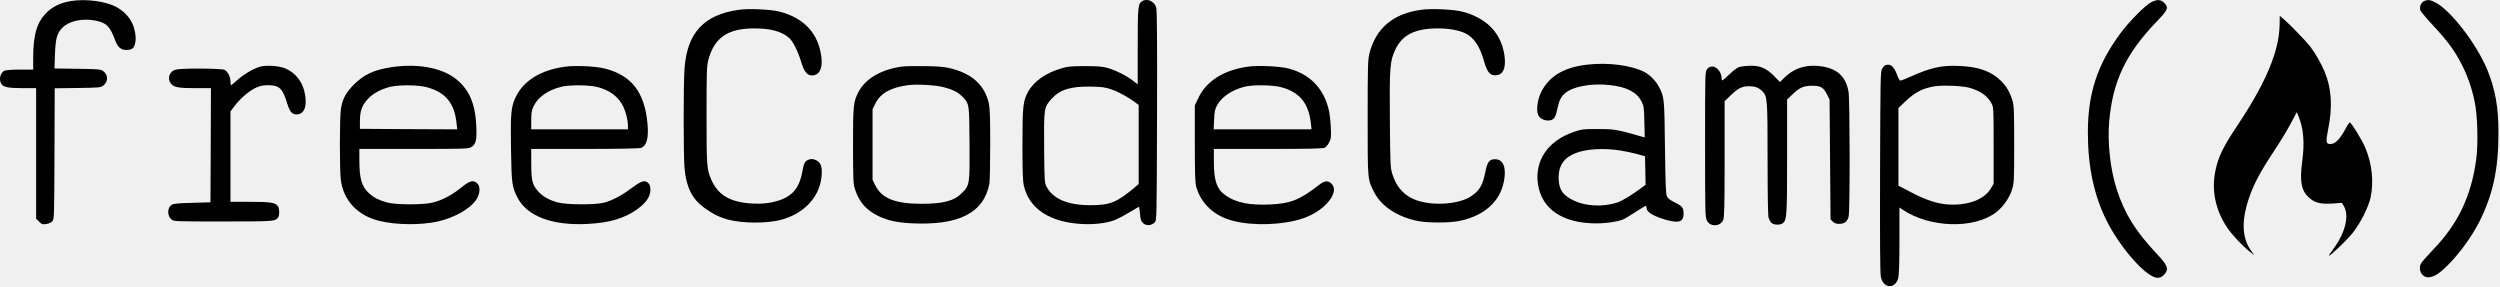
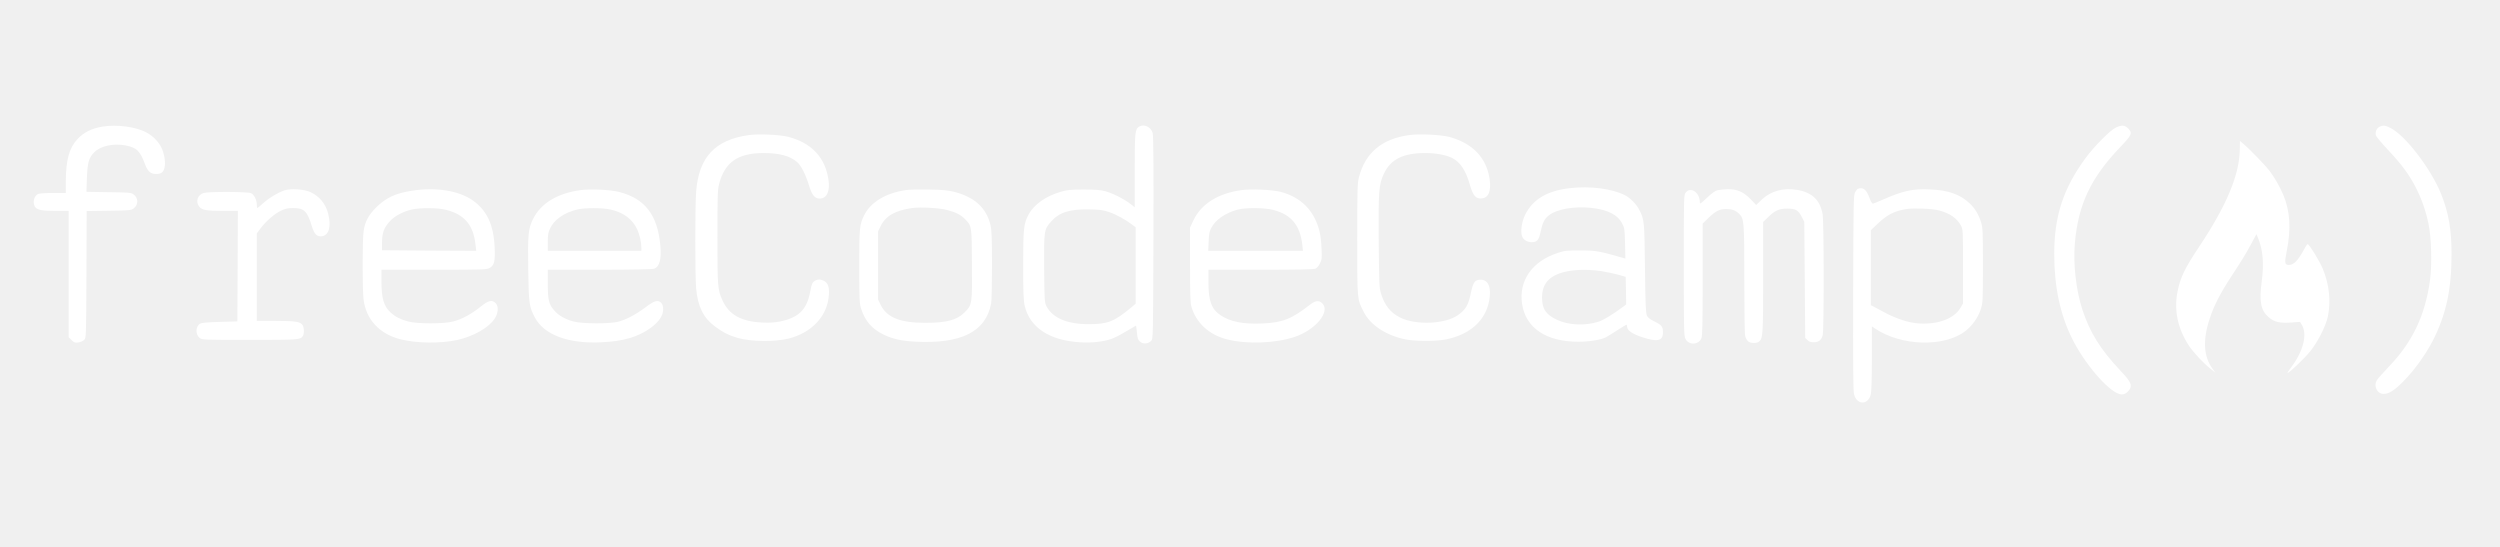
- <svg xmlns="http://www.w3.org/2000/svg" width="183px" height="21px" viewBox="0 0 183 21" version="1.1">
-   <g id="surface1">
-     <path style=" stroke:none;fill-rule:nonzero;fill:rgb(0%,0%,0%);fill-opacity:1;" d="M 5.184 0.078 C 4.391 0.207 3.766 0.523 3.297 1.039 C 2.68 1.707 2.438 2.602 2.43 4.176 L 2.43 5.094 L 1.465 5.094 C 0.914 5.094 0.438 5.129 0.336 5.172 C 0.035 5.309 -0.094 5.789 0.078 6.109 C 0.223 6.375 0.57 6.453 1.645 6.453 L 2.645 6.453 L 2.645 16.008 L 2.859 16.223 C 3.051 16.418 3.117 16.438 3.375 16.402 C 3.531 16.383 3.73 16.297 3.816 16.211 C 3.969 16.066 3.969 16.031 3.988 11.262 L 4.004 6.461 L 5.676 6.441 C 7.25 6.418 7.363 6.41 7.555 6.27 C 7.941 5.98 7.926 5.449 7.527 5.184 C 7.355 5.07 7.129 5.055 5.66 5.035 L 3.988 5.012 L 4.023 3.996 C 4.066 2.797 4.168 2.43 4.582 2.016 C 5.062 1.535 6.039 1.328 6.949 1.5 C 7.805 1.672 8.043 1.902 8.441 2.977 C 8.621 3.457 8.855 3.656 9.234 3.656 C 9.609 3.656 9.766 3.566 9.859 3.293 C 9.973 2.949 9.949 2.512 9.793 1.988 C 9.609 1.391 9.129 0.84 8.508 0.508 C 7.719 0.086 6.254 -0.102 5.184 0.078 Z M 5.184 0.078 " />
-     <path style=" stroke:none;fill-rule:nonzero;fill:rgb(0%,0%,0%);fill-opacity:1;" d="M 83.617 0.078 C 83.301 0.266 83.281 0.488 83.281 3.406 L 83.281 6.176 L 82.906 5.887 C 82.406 5.508 81.637 5.129 81.062 4.969 C 80.707 4.871 80.328 4.84 79.418 4.84 C 78.402 4.84 78.16 4.863 77.684 5.008 C 76.559 5.328 75.668 5.961 75.25 6.727 C 74.887 7.41 74.844 7.766 74.844 10.578 C 74.844 12.629 74.867 13.254 74.953 13.621 C 75.344 15.277 76.844 16.266 79.168 16.395 C 80.047 16.445 80.898 16.352 81.52 16.137 C 81.727 16.066 82.227 15.816 82.621 15.57 C 83.023 15.328 83.359 15.133 83.371 15.133 C 83.387 15.133 83.422 15.371 83.449 15.648 C 83.488 16.094 83.523 16.203 83.688 16.344 C 83.914 16.547 84.293 16.516 84.523 16.281 C 84.672 16.137 84.672 16.094 84.695 8.477 C 84.711 3.191 84.695 0.746 84.637 0.559 C 84.508 0.102 83.992 -0.145 83.617 0.078 Z M 81.363 6.547 C 81.887 6.727 82.621 7.129 83.121 7.516 L 83.352 7.688 L 83.352 13.469 L 83.016 13.758 C 81.723 14.832 81.242 15.02 79.812 15.02 C 78.16 15.02 77.082 14.559 76.609 13.672 C 76.461 13.383 76.453 13.289 76.43 10.844 C 76.41 7.941 76.418 7.852 76.961 7.25 C 77.582 6.555 78.375 6.312 79.848 6.34 C 80.672 6.355 80.891 6.383 81.363 6.547 Z M 81.363 6.547 " />
-     <path style=" stroke:none;fill-rule:nonzero;fill:rgb(0%,0%,0%);fill-opacity:1;" d="M 157.48 0.156 C 157.059 0.359 155.855 1.57 155.215 2.438 C 153.52 4.742 152.832 6.828 152.832 9.711 C 152.832 12.191 153.285 14.316 154.191 16.129 C 155.105 17.965 156.836 20.004 157.73 20.297 C 158.023 20.398 158.281 20.297 158.504 19.996 C 158.754 19.652 158.637 19.387 157.867 18.57 C 156.316 16.918 155.535 15.664 154.949 13.879 C 154.477 12.414 154.258 10.477 154.391 8.906 C 154.648 5.953 155.602 3.945 157.836 1.613 C 158.711 0.703 158.766 0.566 158.418 0.207 C 158.16 -0.043 157.922 -0.059 157.48 0.156 Z M 157.48 0.156 " />
-     <path style=" stroke:none;fill-rule:nonzero;fill:rgb(0%,0%,0%);fill-opacity:1;" d="M 177.426 0.094 C 177.219 0.199 177.102 0.48 177.16 0.73 C 177.188 0.832 177.602 1.328 178.082 1.844 C 179.125 2.953 179.656 3.672 180.176 4.676 C 180.621 5.535 180.926 6.41 181.141 7.422 C 181.363 8.449 181.414 10.551 181.254 11.711 C 180.883 14.367 179.934 16.367 178.133 18.246 C 177.719 18.684 177.324 19.121 177.262 19.223 C 176.953 19.664 177.238 20.297 177.746 20.297 C 178.145 20.297 178.555 20.039 179.219 19.371 C 180.062 18.52 180.906 17.348 181.457 16.289 C 182.477 14.285 182.887 12.414 182.887 9.719 C 182.887 7.859 182.664 6.59 182.094 5.164 C 181.34 3.293 179.398 0.746 178.273 0.18 C 177.891 -0.023 177.688 -0.043 177.426 0.094 Z M 177.426 0.094 " />
-     <path style=" stroke:none;fill-rule:nonzero;fill:rgb(0%,0%,0%);fill-opacity:1;" d="M 54.078 0.719 C 51.531 1.074 50.312 2.395 50.109 4.977 C 50.023 6.098 50.023 11.359 50.109 12.328 C 50.23 13.691 50.66 14.551 51.527 15.191 C 52.148 15.648 52.621 15.887 53.297 16.074 C 54.32 16.352 56.094 16.367 57.129 16.102 C 58.766 15.684 59.918 14.523 60.117 13.074 C 60.234 12.234 60.098 11.84 59.652 11.691 C 59.453 11.625 59.348 11.625 59.184 11.691 C 58.91 11.805 58.852 11.922 58.723 12.602 C 58.473 13.93 57.852 14.531 56.465 14.816 C 56.016 14.902 55.672 14.926 55.078 14.898 C 53.484 14.816 52.57 14.293 52.082 13.184 C 51.734 12.395 51.719 12.18 51.719 8.426 C 51.719 5.32 51.734 4.855 51.84 4.426 C 52.27 2.77 53.25 2.086 55.188 2.078 C 56.402 2.078 57.195 2.289 57.746 2.762 C 58.039 3.004 58.395 3.715 58.645 4.527 C 58.859 5.25 59.082 5.523 59.445 5.523 C 59.984 5.523 60.246 4.977 60.117 4.109 C 59.883 2.426 58.852 1.32 57.074 0.852 C 56.43 0.688 54.809 0.609 54.078 0.719 Z M 54.078 0.719 " />
-     <path style=" stroke:none;fill-rule:nonzero;fill:rgb(0%,0%,0%);fill-opacity:1;" d="M 104.016 0.719 C 101.965 1.004 100.715 2.066 100.242 3.91 C 100.129 4.359 100.113 4.812 100.113 8.605 C 100.113 13.246 100.098 13.109 100.594 14.078 C 101.102 15.098 102.324 15.895 103.797 16.18 C 104.539 16.324 106.113 16.324 106.832 16.172 C 108.637 15.801 109.801 14.762 110.086 13.281 C 110.285 12.273 110.043 11.656 109.441 11.656 C 109.016 11.656 108.879 11.84 108.719 12.617 C 108.527 13.555 108.328 13.906 107.742 14.328 C 106.777 15.02 104.531 15.117 103.352 14.516 C 102.629 14.152 102.18 13.586 101.906 12.703 C 101.773 12.258 101.766 12 101.738 8.773 C 101.707 4.926 101.742 4.469 102.137 3.629 C 102.645 2.547 103.59 2.078 105.262 2.078 C 106.055 2.078 106.805 2.215 107.262 2.438 C 107.898 2.746 108.328 3.391 108.641 4.512 C 108.887 5.359 109.113 5.586 109.621 5.492 C 110.137 5.395 110.293 4.711 110.051 3.664 C 109.715 2.254 108.676 1.277 107.047 0.852 C 106.391 0.688 104.773 0.609 104.016 0.719 Z M 104.016 0.719 " />
-     <path style=" stroke:none;fill-rule:nonzero;fill:rgb(0%,0%,0%);fill-opacity:1;" d="M 166.867 1.816 C 166.836 3.73 165.879 6.023 163.828 9.109 C 162.742 10.73 162.375 11.469 162.168 12.5 C 161.871 13.934 162.164 15.348 163.02 16.648 C 163.383 17.184 164.148 18.008 164.699 18.434 L 165.023 18.684 L 164.82 18.41 C 164.121 17.477 164.051 16.223 164.602 14.574 C 164.914 13.605 165.406 12.66 166.266 11.352 C 167.102 10.078 167.375 9.617 167.801 8.82 L 168.125 8.211 L 168.246 8.5 C 168.617 9.387 168.711 10.434 168.523 11.797 C 168.324 13.289 168.453 13.973 169.039 14.48 C 169.453 14.852 169.875 14.953 170.754 14.898 L 171.426 14.848 L 171.562 15.074 C 171.992 15.785 171.676 17.055 170.777 18.254 C 170.582 18.512 170.449 18.719 170.477 18.719 C 170.598 18.719 171.734 17.637 172.172 17.105 C 172.742 16.418 173.371 15.184 173.527 14.453 C 173.77 13.297 173.637 12.008 173.141 10.816 C 172.914 10.262 172.113 8.965 172.004 8.965 C 171.969 8.965 171.848 9.137 171.742 9.34 C 171.277 10.207 170.949 10.543 170.574 10.543 C 170.262 10.543 170.238 10.379 170.418 9.48 C 170.754 7.824 170.676 6.492 170.168 5.258 C 169.91 4.648 169.488 3.902 169.109 3.406 C 168.824 3.035 167.617 1.785 167.203 1.434 L 166.879 1.16 Z M 166.867 1.816 " />
-     <path style=" stroke:none;fill-rule:nonzero;fill:rgb(0%,0%,0%);fill-opacity:1;" d="M 116.164 4.734 C 114.461 4.934 113.383 5.586 112.801 6.762 C 112.547 7.293 112.445 8.039 112.586 8.391 C 112.695 8.656 112.988 8.82 113.324 8.82 C 113.711 8.82 113.859 8.641 113.98 8.039 C 114.125 7.359 114.262 7.07 114.582 6.805 C 115.176 6.32 116.5 6.082 117.836 6.227 C 119.078 6.363 119.809 6.742 120.156 7.422 C 120.328 7.754 120.344 7.859 120.367 8.922 L 120.395 10.062 L 120.223 10.012 C 118.387 9.48 118.164 9.445 116.984 9.445 C 115.941 9.438 115.789 9.461 115.27 9.633 C 113.332 10.27 112.316 11.734 112.582 13.496 C 112.859 15.312 114.395 16.344 116.828 16.352 C 117.629 16.352 118.535 16.211 118.914 16.016 C 119.027 15.949 119.422 15.715 119.777 15.484 C 120.137 15.246 120.453 15.062 120.473 15.062 C 120.5 15.062 120.523 15.125 120.523 15.203 C 120.523 15.484 120.887 15.742 121.629 15.992 C 122.824 16.387 123.238 16.297 123.238 15.637 C 123.238 15.203 123.141 15.082 122.59 14.816 C 122.273 14.66 122.094 14.531 122.023 14.379 C 121.938 14.199 121.91 13.59 121.875 10.793 C 121.832 7.188 121.832 7.121 121.438 6.363 C 121.238 5.953 120.75 5.465 120.379 5.273 C 119.387 4.77 117.707 4.555 116.164 4.734 Z M 118.562 11.008 C 118.973 11.074 119.551 11.195 119.859 11.281 L 120.414 11.441 L 120.438 12.48 L 120.457 13.527 L 120.223 13.699 C 119.406 14.309 118.723 14.723 118.336 14.84 C 117.328 15.156 116.09 15.098 115.234 14.695 C 114.375 14.293 114.098 13.871 114.09 12.996 C 114.09 12.105 114.512 11.512 115.367 11.195 C 116.156 10.902 117.348 10.828 118.562 11.008 Z M 118.562 11.008 " />
-     <path style=" stroke:none;fill-rule:nonzero;fill:rgb(0%,0%,0%);fill-opacity:1;" d="M 137.98 4.785 C 137.93 4.805 137.836 4.922 137.766 5.043 C 137.648 5.258 137.645 5.816 137.621 12.586 C 137.609 17.836 137.621 20.012 137.68 20.277 C 137.863 21.137 138.742 21.18 138.957 20.34 C 139.008 20.133 139.039 19.156 139.039 17.609 L 139.039 15.191 L 139.273 15.348 C 141.246 16.676 144.484 16.777 146.094 15.555 C 146.621 15.156 147.078 14.508 147.277 13.887 C 147.43 13.398 147.438 13.277 147.438 10.578 C 147.438 8.07 147.422 7.738 147.309 7.352 C 147.113 6.719 146.852 6.281 146.438 5.887 C 145.715 5.199 144.812 4.883 143.418 4.828 C 142.133 4.77 141.375 4.934 139.867 5.602 C 139.508 5.766 139.172 5.895 139.117 5.902 C 139.059 5.91 138.953 5.738 138.852 5.449 C 138.629 4.836 138.359 4.625 137.98 4.785 Z M 144.133 6.418 C 144.941 6.633 145.477 7.008 145.777 7.566 C 145.93 7.848 145.934 7.918 145.934 10.652 L 145.934 13.449 L 145.742 13.777 C 145.258 14.602 144.07 15.055 142.609 14.969 C 141.855 14.926 140.918 14.625 139.965 14.113 C 139.594 13.914 139.215 13.715 139.129 13.672 L 138.965 13.59 L 138.965 7.91 L 139.414 7.48 C 140.172 6.75 140.723 6.461 141.645 6.312 C 142.227 6.227 143.625 6.281 144.133 6.418 Z M 144.133 6.418 " />
-     <path style=" stroke:none;fill-rule:nonzero;fill:rgb(0%,0%,0%);fill-opacity:1;" d="M 18.973 4.898 C 18.465 5.07 17.82 5.457 17.379 5.852 C 17.148 6.066 16.934 6.238 16.914 6.238 C 16.891 6.238 16.871 6.117 16.871 5.969 C 16.871 5.629 16.672 5.227 16.441 5.113 C 16.211 5 13.246 4.984 12.852 5.098 C 12.402 5.223 12.223 5.754 12.508 6.117 C 12.723 6.391 13.059 6.453 14.316 6.453 L 15.441 6.453 L 15.426 10.629 L 15.406 14.809 L 14.082 14.848 C 13.184 14.867 12.711 14.91 12.594 14.977 C 12.238 15.176 12.215 15.793 12.559 16.066 C 12.738 16.211 12.824 16.211 16.348 16.211 C 20.043 16.211 20.145 16.203 20.352 15.93 C 20.473 15.766 20.465 15.27 20.336 15.082 C 20.16 14.832 19.785 14.773 18.285 14.773 L 16.871 14.773 L 16.871 8.156 L 17.164 7.766 C 17.605 7.195 18.207 6.676 18.691 6.441 C 19.035 6.281 19.223 6.238 19.629 6.238 C 20.453 6.238 20.688 6.469 21.031 7.594 C 21.23 8.242 21.43 8.434 21.84 8.363 C 22.348 8.262 22.512 7.594 22.266 6.633 C 22.074 5.91 21.617 5.352 20.945 5.035 C 20.473 4.812 19.457 4.742 18.973 4.898 Z M 18.973 4.898 " />
-     <path style=" stroke:none;fill-rule:nonzero;fill:rgb(0%,0%,0%);fill-opacity:1;" d="M 28.629 4.922 C 27.371 5.113 26.637 5.457 25.891 6.203 C 25.312 6.793 25.07 7.242 24.957 7.961 C 24.855 8.562 24.855 12.445 24.949 13.176 C 25.148 14.68 26.172 15.773 27.75 16.164 C 28.973 16.473 30.797 16.488 32.039 16.215 C 33.246 15.945 34.383 15.305 34.84 14.645 C 35.133 14.223 35.184 13.691 34.957 13.449 C 34.676 13.152 34.406 13.211 33.812 13.691 C 33.133 14.242 32.426 14.633 31.73 14.816 C 31.074 15.004 28.973 15.004 28.316 14.816 C 27.723 14.652 27.371 14.473 27.016 14.152 C 26.477 13.664 26.305 13.082 26.305 11.711 L 26.305 10.902 L 30.297 10.902 C 34.098 10.902 34.285 10.895 34.5 10.766 C 34.836 10.559 34.914 10.25 34.863 9.223 C 34.793 7.508 34.285 6.418 33.211 5.66 C 32.168 4.922 30.43 4.641 28.629 4.922 Z M 31.203 6.375 C 32.598 6.734 33.262 7.531 33.418 9.008 L 33.469 9.469 L 29.91 9.453 L 26.344 9.43 L 26.348 8.82 C 26.355 8.09 26.5 7.703 26.957 7.215 C 27.293 6.844 27.922 6.512 28.566 6.355 C 29.195 6.203 30.59 6.211 31.203 6.375 Z M 31.203 6.375 " />
-     <path style=" stroke:none;fill-rule:nonzero;fill:rgb(0%,0%,0%);fill-opacity:1;" d="M 41.355 4.883 C 39.602 5.121 38.359 5.883 37.773 7.059 C 37.406 7.797 37.363 8.262 37.406 10.938 C 37.445 13.453 37.48 13.707 37.902 14.504 C 38.602 15.828 40.418 16.512 42.926 16.395 C 44.594 16.324 45.75 15.98 46.699 15.277 C 47.316 14.816 47.609 14.371 47.609 13.898 C 47.609 13.648 47.566 13.512 47.465 13.41 C 47.215 13.16 46.957 13.227 46.273 13.742 C 45.535 14.293 44.855 14.66 44.227 14.832 C 43.586 15.004 41.469 14.996 40.816 14.816 C 40.188 14.645 39.711 14.371 39.387 14 C 38.965 13.527 38.887 13.195 38.887 11.965 L 38.887 10.902 L 42.812 10.902 C 45.137 10.902 46.816 10.871 46.922 10.828 C 47.344 10.672 47.496 10.09 47.395 9.035 C 47.18 6.742 46.223 5.516 44.285 5.02 C 43.613 4.848 42.117 4.777 41.355 4.883 Z M 43.656 6.355 C 44.621 6.578 45.301 7.086 45.648 7.852 C 45.828 8.246 45.965 8.828 45.965 9.223 L 45.965 9.469 L 38.887 9.469 L 38.887 8.801 C 38.887 8.262 38.918 8.074 39.059 7.781 C 39.367 7.113 40.117 6.586 41.098 6.348 C 41.66 6.211 43.055 6.211 43.656 6.355 Z M 43.656 6.355 " />
-     <path style=" stroke:none;fill-rule:nonzero;fill:rgb(0%,0%,0%);fill-opacity:1;" d="M 65.945 4.883 C 64.43 5.113 63.305 5.797 62.812 6.785 C 62.465 7.488 62.441 7.723 62.441 10.688 C 62.449 13.297 62.457 13.469 62.598 13.891 C 62.906 14.816 63.422 15.391 64.301 15.816 C 64.992 16.145 65.652 16.289 66.688 16.344 C 70.168 16.523 72.012 15.594 72.422 13.453 C 72.457 13.262 72.484 11.957 72.484 10.551 C 72.484 8.551 72.457 7.898 72.379 7.547 C 72.07 6.234 71.176 5.406 69.617 5.012 C 69.141 4.891 68.754 4.855 67.695 4.84 C 66.965 4.828 66.18 4.84 65.945 4.883 Z M 69.082 6.383 C 69.746 6.555 70.117 6.742 70.441 7.07 C 70.957 7.602 70.949 7.559 70.969 10.465 C 70.992 13.484 70.984 13.562 70.414 14.129 C 69.84 14.711 69.047 14.918 67.426 14.918 C 65.535 14.918 64.535 14.516 64.07 13.57 L 63.871 13.16 L 63.871 7.996 L 64.07 7.59 C 64.441 6.836 65.164 6.418 66.438 6.238 C 67.082 6.148 68.461 6.219 69.082 6.383 Z M 69.082 6.383 " />
-     <path style=" stroke:none;fill-rule:nonzero;fill:rgb(0%,0%,0%);fill-opacity:1;" d="M 91.355 4.879 C 89.59 5.121 88.312 5.926 87.727 7.156 L 87.461 7.711 L 87.461 10.508 C 87.461 12.68 87.484 13.383 87.562 13.664 C 87.906 14.902 88.883 15.816 90.25 16.164 C 91.766 16.555 93.93 16.473 95.395 15.98 C 96.969 15.441 98.098 14.07 97.469 13.449 C 97.227 13.195 96.961 13.227 96.574 13.52 C 95.16 14.625 94.48 14.898 92.965 14.969 C 91.484 15.031 90.527 14.848 89.77 14.344 C 89.082 13.887 88.855 13.262 88.855 11.855 L 88.855 10.902 L 92.824 10.902 C 95.66 10.902 96.832 10.879 96.961 10.816 C 97.062 10.773 97.211 10.594 97.297 10.414 C 97.441 10.129 97.449 10.02 97.41 9.258 C 97.391 8.801 97.32 8.219 97.246 7.961 C 96.855 6.418 95.852 5.414 94.309 5.012 C 93.664 4.848 92.102 4.777 91.355 4.879 Z M 93.75 6.375 C 95.133 6.734 95.797 7.547 95.961 9.051 L 96.004 9.469 L 88.84 9.469 L 88.871 8.766 C 88.891 8.227 88.934 7.996 89.062 7.762 C 89.391 7.113 90.121 6.613 91.07 6.355 C 91.656 6.195 93.121 6.211 93.75 6.375 Z M 93.75 6.375 " />
-     <path style=" stroke:none;fill-rule:nonzero;fill:rgb(0%,0%,0%);fill-opacity:1;" d="M 127.355 4.891 C 127.172 4.941 126.914 5.129 126.555 5.473 C 126.07 5.93 126.027 5.953 126.027 5.789 C 126.027 5.062 125.332 4.59 124.961 5.062 C 124.812 5.25 124.812 5.301 124.812 10.57 C 124.812 15.484 124.82 15.906 124.941 16.137 C 125.176 16.625 125.934 16.598 126.141 16.094 C 126.219 15.902 126.242 15.055 126.242 11.633 L 126.242 7.41 L 126.699 6.965 C 127.234 6.453 127.52 6.312 128.02 6.312 C 128.457 6.312 128.715 6.406 128.98 6.656 C 129.371 7.035 129.387 7.18 129.387 11.613 C 129.387 14.102 129.414 15.773 129.457 15.93 C 129.5 16.074 129.594 16.246 129.672 16.316 C 129.852 16.48 130.344 16.488 130.523 16.324 C 130.797 16.078 130.816 15.707 130.816 11.434 L 130.816 7.285 L 131.195 6.922 C 131.719 6.41 132.023 6.277 132.652 6.277 C 133.277 6.277 133.484 6.398 133.746 6.93 L 133.926 7.281 L 133.961 11.668 L 133.996 16.059 L 134.16 16.223 C 134.285 16.344 134.406 16.387 134.633 16.387 C 135.012 16.387 135.219 16.23 135.32 15.859 C 135.422 15.492 135.414 7.258 135.312 6.707 C 135.121 5.637 134.527 5.062 133.426 4.871 C 132.359 4.684 131.426 4.934 130.723 5.586 L 130.289 6.004 L 129.859 5.559 C 129.316 5.008 128.836 4.797 128.113 4.812 C 127.852 4.82 127.516 4.855 127.355 4.891 Z M 127.355 4.891 " />
+ <svg xmlns="http://www.w3.org/2000/svg" width="183" zoomAndPan="magnify" viewBox="0 0 137.25 30" height="40" preserveAspectRatio="xMidYMid meet" version="1.0">
+   <defs>
+     <clipPath id="d49d8c8b65">
+       <path d="M 1.852 6.895 L 10 6.895 L 10 19 L 1.852 19 Z M 1.852 6.895 " clip-rule="nonzero" />
+     </clipPath>
+     <clipPath id="4289c9a95b">
+       <path d="M 56 6.895 L 64 6.895 L 64 19 L 56 19 Z M 56 6.895 " clip-rule="nonzero" />
+     </clipPath>
+     <clipPath id="f8cca9f4aa">
+       <path d="M 112 6.895 L 117 6.895 L 117 22 L 112 22 Z M 112 6.895 " clip-rule="nonzero" />
+     </clipPath>
+     <clipPath id="0b56313f18">
+       <path d="M 130 6.895 L 134.672 6.895 L 134.672 22 L 130 22 Z M 130 6.895 " clip-rule="nonzero" />
+     </clipPath>
+     <clipPath id="cc267a9c28">
+       <path d="M 101 10 L 109 10 L 109 22.137 L 101 22.137 Z M 101 10 " clip-rule="nonzero" />
+     </clipPath>
+   </defs>
+   <g clip-path="url(#d49d8c8b65)">
+     <path fill="#ffffff" d="M 5.613 6.953 C 5.039 7.047 4.582 7.273 4.242 7.648 C 3.797 8.133 3.621 8.785 3.613 9.926 L 3.613 10.594 L 2.914 10.594 C 2.516 10.594 2.168 10.617 2.094 10.648 C 1.875 10.75 1.781 11.098 1.906 11.328 C 2.012 11.523 2.266 11.578 3.043 11.578 L 3.77 11.578 L 3.77 18.516 L 3.926 18.668 C 4.066 18.812 4.113 18.824 4.301 18.801 C 4.414 18.785 4.559 18.723 4.621 18.66 C 4.73 18.555 4.73 18.531 4.746 15.07 L 4.758 11.586 L 5.969 11.57 C 7.113 11.555 7.195 11.547 7.336 11.445 C 7.613 11.234 7.602 10.852 7.312 10.656 C 7.188 10.574 7.023 10.562 5.957 10.551 L 4.746 10.531 L 4.77 9.797 C 4.801 8.926 4.875 8.66 5.176 8.359 C 5.523 8.008 6.234 7.859 6.895 7.984 C 7.516 8.109 7.688 8.277 7.977 9.055 C 8.109 9.406 8.277 9.551 8.555 9.551 C 8.824 9.551 8.938 9.484 9.008 9.285 C 9.09 9.035 9.07 8.719 8.957 8.34 C 8.824 7.906 8.477 7.504 8.027 7.266 C 7.453 6.957 6.391 6.82 5.613 6.953 Z M 5.613 6.953 " fill-opacity="1" fill-rule="nonzero" />
  </g>
+   <g clip-path="url(#4289c9a95b)">
+     <path fill="#ffffff" d="M 62.539 6.953 C 62.312 7.09 62.297 7.25 62.297 9.367 L 62.297 11.379 L 62.023 11.168 C 61.66 10.895 61.102 10.617 60.688 10.5 C 60.43 10.43 60.152 10.406 59.492 10.406 C 58.754 10.406 58.578 10.426 58.234 10.531 C 57.418 10.762 56.77 11.223 56.469 11.777 C 56.203 12.273 56.172 12.531 56.172 14.574 C 56.172 16.062 56.191 16.516 56.254 16.781 C 56.535 17.984 57.625 18.699 59.312 18.793 C 59.949 18.832 60.566 18.762 61.02 18.605 C 61.168 18.555 61.531 18.375 61.816 18.195 C 62.109 18.02 62.355 17.879 62.363 17.879 C 62.375 17.879 62.398 18.051 62.418 18.254 C 62.445 18.574 62.473 18.656 62.59 18.758 C 62.758 18.906 63.031 18.883 63.199 18.711 C 63.305 18.605 63.305 18.574 63.324 13.047 C 63.336 9.211 63.324 7.438 63.281 7.301 C 63.188 6.969 62.812 6.789 62.539 6.953 Z M 60.906 11.648 C 61.285 11.777 61.816 12.07 62.18 12.352 L 62.348 12.477 L 62.348 16.672 L 62.105 16.879 C 61.164 17.66 60.816 17.797 59.777 17.797 C 58.578 17.797 57.797 17.461 57.453 16.816 C 57.348 16.609 57.34 16.539 57.324 14.766 C 57.309 12.66 57.316 12.594 57.711 12.156 C 58.16 11.652 58.734 11.477 59.805 11.496 C 60.402 11.508 60.562 11.527 60.906 11.648 Z M 60.906 11.648 " fill-opacity="1" fill-rule="nonzero" />
+   </g>
+   <g clip-path="url(#f8cca9f4aa)">
+     <path fill="#ffffff" d="M 116.152 7.008 C 115.844 7.156 114.973 8.035 114.508 8.664 C 113.277 10.336 112.777 11.852 112.777 13.945 C 112.777 15.742 113.105 17.285 113.766 18.602 C 114.426 19.934 115.684 21.414 116.332 21.625 C 116.547 21.699 116.73 21.625 116.895 21.41 C 117.074 21.16 116.992 20.965 116.434 20.375 C 115.305 19.176 114.738 18.266 114.312 16.969 C 113.973 15.906 113.812 14.5 113.91 13.359 C 114.094 11.215 114.789 9.758 116.41 8.066 C 117.043 7.406 117.082 7.305 116.832 7.047 C 116.645 6.863 116.473 6.852 116.152 7.008 Z M 116.152 7.008 " fill-opacity="1" fill-rule="nonzero" />
+   </g>
+   <g clip-path="url(#0b56313f18)">
+     <path fill="#ffffff" d="M 130.629 6.965 C 130.477 7.039 130.391 7.242 130.434 7.426 C 130.453 7.5 130.754 7.859 131.105 8.234 C 131.859 9.039 132.246 9.559 132.625 10.289 C 132.945 10.914 133.168 11.547 133.324 12.281 C 133.484 13.027 133.523 14.555 133.406 15.395 C 133.137 17.324 132.449 18.773 131.141 20.137 C 130.84 20.457 130.555 20.773 130.508 20.848 C 130.285 21.168 130.492 21.625 130.859 21.625 C 131.148 21.625 131.445 21.441 131.93 20.953 C 132.543 20.336 133.152 19.484 133.555 18.719 C 134.293 17.262 134.59 15.906 134.59 13.949 C 134.59 12.598 134.43 11.68 134.016 10.645 C 133.469 9.285 132.059 7.438 131.242 7.027 C 130.965 6.879 130.816 6.863 130.629 6.965 Z M 130.629 6.965 " fill-opacity="1" fill-rule="nonzero" />
+   </g>
+   <path fill="#ffffff" d="M 41.102 7.418 C 39.254 7.676 38.367 8.633 38.219 10.508 C 38.156 11.32 38.156 15.141 38.219 15.844 C 38.309 16.832 38.621 17.457 39.25 17.922 C 39.699 18.254 40.043 18.426 40.535 18.562 C 41.277 18.762 42.562 18.773 43.316 18.582 C 44.504 18.277 45.34 17.438 45.484 16.383 C 45.57 15.773 45.469 15.488 45.148 15.383 C 45.004 15.332 44.926 15.332 44.805 15.383 C 44.609 15.465 44.566 15.547 44.473 16.043 C 44.289 17.004 43.84 17.441 42.832 17.648 C 42.508 17.711 42.258 17.727 41.828 17.707 C 40.672 17.648 40.008 17.27 39.652 16.465 C 39.398 15.891 39.387 15.734 39.387 13.012 C 39.387 10.758 39.398 10.418 39.477 10.109 C 39.789 8.906 40.5 8.41 41.906 8.402 C 42.789 8.402 43.363 8.555 43.762 8.898 C 43.977 9.074 44.234 9.59 44.414 10.18 C 44.57 10.707 44.734 10.902 44.996 10.902 C 45.387 10.902 45.578 10.508 45.484 9.879 C 45.312 8.656 44.566 7.852 43.277 7.512 C 42.809 7.395 41.633 7.336 41.102 7.418 Z M 41.102 7.418 " fill-opacity="1" fill-rule="nonzero" />
+   <path fill="#ffffff" d="M 77.348 7.418 C 75.859 7.625 74.949 8.395 74.605 9.734 C 74.523 10.059 74.512 10.387 74.512 13.141 C 74.512 16.508 74.504 16.41 74.863 17.113 C 75.23 17.852 76.117 18.43 77.188 18.637 C 77.727 18.742 78.867 18.742 79.391 18.633 C 80.699 18.363 81.543 17.609 81.75 16.535 C 81.895 15.805 81.719 15.355 81.285 15.355 C 80.977 15.355 80.875 15.488 80.758 16.055 C 80.621 16.734 80.477 16.988 80.051 17.293 C 79.352 17.797 77.719 17.867 76.863 17.43 C 76.34 17.168 76.012 16.758 75.816 16.113 C 75.719 15.793 75.715 15.605 75.691 13.262 C 75.672 10.469 75.695 10.137 75.98 9.527 C 76.352 8.742 77.035 8.402 78.25 8.402 C 78.824 8.402 79.371 8.504 79.703 8.664 C 80.164 8.887 80.477 9.355 80.703 10.168 C 80.883 10.785 81.047 10.949 81.414 10.883 C 81.789 10.812 81.902 10.312 81.727 9.555 C 81.484 8.531 80.727 7.824 79.547 7.512 C 79.07 7.395 77.895 7.336 77.348 7.418 Z M 77.348 7.418 " fill-opacity="1" fill-rule="nonzero" />
+   <path fill="#ffffff" d="M 122.965 8.215 C 122.941 9.602 122.246 11.266 120.758 13.508 C 119.969 14.684 119.703 15.219 119.555 15.969 C 119.336 17.008 119.551 18.035 120.172 18.98 C 120.434 19.367 120.992 19.965 121.391 20.273 L 121.625 20.457 L 121.477 20.258 C 120.973 19.578 120.918 18.668 121.32 17.473 C 121.547 16.77 121.902 16.086 122.527 15.133 C 123.133 14.211 123.332 13.875 123.641 13.297 L 123.879 12.855 L 123.965 13.066 C 124.234 13.707 124.301 14.469 124.168 15.457 C 124.023 16.539 124.113 17.035 124.539 17.406 C 124.84 17.676 125.148 17.75 125.785 17.707 L 126.273 17.672 L 126.371 17.836 C 126.684 18.352 126.453 19.273 125.801 20.145 C 125.66 20.332 125.562 20.48 125.582 20.48 C 125.672 20.48 126.496 19.695 126.812 19.309 C 127.227 18.812 127.684 17.914 127.797 17.387 C 127.973 16.547 127.879 15.609 127.516 14.746 C 127.352 14.344 126.773 13.402 126.691 13.402 C 126.668 13.402 126.578 13.527 126.504 13.676 C 126.164 14.305 125.926 14.547 125.656 14.547 C 125.43 14.547 125.41 14.43 125.543 13.777 C 125.785 12.574 125.727 11.605 125.359 10.711 C 125.172 10.27 124.867 9.727 124.59 9.367 C 124.383 9.098 123.508 8.191 123.207 7.938 L 122.973 7.738 Z M 122.965 8.215 " fill-opacity="1" fill-rule="nonzero" />
+   <path fill="#ffffff" d="M 86.164 10.332 C 84.926 10.477 84.145 10.949 83.723 11.805 C 83.539 12.188 83.465 12.73 83.566 12.984 C 83.645 13.18 83.859 13.297 84.102 13.297 C 84.383 13.297 84.492 13.168 84.578 12.73 C 84.684 12.238 84.781 12.027 85.016 11.836 C 85.445 11.484 86.406 11.309 87.375 11.414 C 88.277 11.516 88.809 11.789 89.062 12.281 C 89.188 12.523 89.195 12.598 89.215 13.371 L 89.234 14.199 L 89.109 14.16 C 87.777 13.777 87.613 13.75 86.758 13.75 C 86 13.746 85.891 13.762 85.516 13.887 C 84.109 14.348 83.371 15.41 83.562 16.691 C 83.766 18.008 84.879 18.758 86.645 18.762 C 87.227 18.762 87.883 18.66 88.16 18.52 C 88.242 18.473 88.527 18.301 88.785 18.133 C 89.047 17.961 89.277 17.828 89.289 17.828 C 89.309 17.828 89.328 17.871 89.328 17.93 C 89.328 18.133 89.59 18.32 90.129 18.504 C 90.996 18.789 91.297 18.723 91.297 18.246 C 91.297 17.93 91.227 17.844 90.828 17.648 C 90.598 17.535 90.469 17.441 90.418 17.332 C 90.355 17.199 90.332 16.758 90.309 14.73 C 90.277 12.113 90.277 12.062 89.992 11.516 C 89.848 11.215 89.492 10.863 89.223 10.723 C 88.504 10.355 87.285 10.199 86.164 10.332 Z M 87.902 14.883 C 88.203 14.934 88.621 15.02 88.844 15.082 L 89.25 15.199 L 89.266 15.953 L 89.277 16.715 L 89.109 16.84 C 88.516 17.281 88.02 17.582 87.738 17.668 C 87.008 17.895 86.109 17.852 85.488 17.562 C 84.863 17.27 84.664 16.965 84.656 16.328 C 84.656 15.68 84.965 15.25 85.586 15.02 C 86.156 14.809 87.023 14.754 87.902 14.883 Z M 87.902 14.883 " fill-opacity="1" fill-rule="nonzero" />
+   <g clip-path="url(#cc267a9c28)">
+     <path fill="#ffffff" d="M 101.996 10.367 C 101.961 10.383 101.895 10.469 101.844 10.555 C 101.758 10.711 101.754 11.117 101.738 16.031 C 101.73 19.84 101.738 21.418 101.781 21.613 C 101.914 22.238 102.551 22.266 102.707 21.656 C 102.742 21.508 102.766 20.801 102.766 19.676 L 102.766 17.922 L 102.938 18.035 C 104.367 19 106.719 19.074 107.887 18.184 C 108.27 17.895 108.602 17.426 108.746 16.973 C 108.855 16.621 108.863 16.531 108.863 14.574 C 108.863 12.754 108.852 12.512 108.77 12.23 C 108.625 11.773 108.438 11.453 108.137 11.168 C 107.613 10.668 106.957 10.438 105.945 10.398 C 105.012 10.355 104.461 10.477 103.367 10.961 C 103.105 11.078 102.863 11.172 102.824 11.18 C 102.781 11.184 102.703 11.059 102.629 10.852 C 102.469 10.406 102.273 10.254 101.996 10.367 Z M 106.465 11.555 C 107.051 11.711 107.438 11.98 107.656 12.387 C 107.766 12.59 107.77 12.641 107.77 14.625 L 107.77 16.656 L 107.633 16.895 C 107.281 17.492 106.418 17.82 105.359 17.758 C 104.809 17.727 104.129 17.512 103.438 17.141 C 103.168 16.992 102.895 16.848 102.832 16.816 L 102.711 16.758 L 102.711 12.637 L 103.039 12.324 C 103.59 11.793 103.988 11.586 104.656 11.477 C 105.078 11.414 106.094 11.453 106.465 11.555 Z M 106.465 11.555 " fill-opacity="1" fill-rule="nonzero" />
+   </g>
+   <path fill="#ffffff" d="M 15.621 10.449 C 15.254 10.574 14.785 10.855 14.465 11.141 C 14.297 11.297 14.141 11.422 14.129 11.422 C 14.109 11.422 14.098 11.336 14.098 11.227 C 14.098 10.98 13.953 10.688 13.785 10.605 C 13.617 10.523 11.465 10.512 11.18 10.594 C 10.852 10.688 10.723 11.07 10.93 11.336 C 11.086 11.535 11.328 11.578 12.242 11.578 L 13.059 11.578 L 13.047 14.609 L 13.031 17.645 L 12.07 17.672 C 11.418 17.688 11.078 17.719 10.992 17.766 C 10.734 17.91 10.715 18.359 10.965 18.555 C 11.098 18.66 11.16 18.66 13.715 18.66 C 16.398 18.66 16.473 18.656 16.621 18.457 C 16.711 18.34 16.703 17.977 16.609 17.844 C 16.484 17.66 16.211 17.617 15.121 17.617 L 14.098 17.617 L 14.098 12.816 L 14.309 12.531 C 14.629 12.117 15.066 11.742 15.418 11.57 C 15.668 11.453 15.801 11.422 16.098 11.422 C 16.695 11.422 16.867 11.59 17.117 12.406 C 17.262 12.879 17.406 13.016 17.703 12.965 C 18.07 12.891 18.191 12.406 18.012 11.711 C 17.871 11.184 17.539 10.781 17.055 10.551 C 16.711 10.387 15.973 10.336 15.621 10.449 Z M 15.621 10.449 " fill-opacity="1" fill-rule="nonzero" />
+   <path fill="#ffffff" d="M 22.629 10.469 C 21.719 10.605 21.184 10.855 20.641 11.398 C 20.223 11.824 20.047 12.152 19.965 12.672 C 19.891 13.109 19.891 15.93 19.961 16.457 C 20.105 17.551 20.848 18.344 21.992 18.629 C 22.879 18.852 24.203 18.863 25.105 18.664 C 25.98 18.469 26.805 18.004 27.137 17.523 C 27.352 17.219 27.387 16.832 27.223 16.656 C 27.02 16.441 26.824 16.484 26.391 16.832 C 25.898 17.23 25.387 17.516 24.883 17.648 C 24.406 17.785 22.879 17.785 22.402 17.648 C 21.973 17.531 21.719 17.398 21.457 17.168 C 21.066 16.812 20.941 16.391 20.941 15.395 L 20.941 14.809 L 23.84 14.809 C 26.598 14.809 26.734 14.801 26.891 14.707 C 27.137 14.559 27.191 14.336 27.156 13.59 C 27.105 12.344 26.734 11.555 25.957 11.004 C 25.199 10.469 23.938 10.262 22.629 10.469 Z M 24.5 11.523 C 25.512 11.781 25.992 12.363 26.105 13.434 L 26.145 13.77 L 23.559 13.758 L 20.973 13.738 L 20.973 13.297 C 20.98 12.766 21.086 12.484 21.418 12.133 C 21.66 11.863 22.117 11.621 22.586 11.508 C 23.039 11.398 24.055 11.402 24.5 11.523 Z M 24.5 11.523 " fill-opacity="1" fill-rule="nonzero" />
+   <path fill="#ffffff" d="M 31.867 10.438 C 30.594 10.613 29.691 11.164 29.266 12.02 C 29 12.555 28.969 12.891 29 14.832 C 29.027 16.66 29.055 16.844 29.359 17.422 C 29.867 18.383 31.188 18.879 33.008 18.793 C 34.219 18.742 35.055 18.492 35.746 17.984 C 36.191 17.648 36.406 17.324 36.406 16.984 C 36.406 16.801 36.375 16.703 36.301 16.629 C 36.121 16.445 35.934 16.496 35.438 16.871 C 34.902 17.27 34.406 17.535 33.949 17.66 C 33.484 17.785 31.949 17.781 31.477 17.648 C 31.02 17.523 30.672 17.324 30.438 17.055 C 30.133 16.715 30.074 16.473 30.074 15.578 L 30.074 14.809 L 32.926 14.809 C 34.609 14.809 35.832 14.785 35.906 14.754 C 36.215 14.641 36.324 14.219 36.25 13.453 C 36.094 11.789 35.398 10.898 33.992 10.539 C 33.504 10.414 32.418 10.363 31.867 10.438 Z M 33.535 11.508 C 34.238 11.668 34.73 12.039 34.984 12.594 C 35.113 12.879 35.211 13.301 35.211 13.59 L 35.211 13.77 L 30.074 13.77 L 30.074 13.281 C 30.074 12.891 30.098 12.754 30.199 12.543 C 30.422 12.059 30.969 11.676 31.68 11.504 C 32.09 11.402 33.102 11.402 33.535 11.508 Z M 33.535 11.508 " fill-opacity="1" fill-rule="nonzero" />
+   <path fill="#ffffff" d="M 49.715 10.438 C 48.613 10.605 47.797 11.102 47.441 11.82 C 47.188 12.332 47.172 12.5 47.172 14.652 C 47.176 16.547 47.184 16.672 47.285 16.977 C 47.508 17.648 47.883 18.066 48.52 18.375 C 49.023 18.613 49.5 18.719 50.254 18.758 C 52.777 18.887 54.117 18.215 54.414 16.66 C 54.441 16.52 54.461 15.574 54.461 14.555 C 54.461 13.102 54.441 12.629 54.383 12.371 C 54.16 11.422 53.512 10.82 52.379 10.531 C 52.035 10.445 51.754 10.418 50.984 10.406 C 50.453 10.398 49.883 10.406 49.715 10.438 Z M 51.992 11.527 C 52.473 11.652 52.742 11.789 52.977 12.027 C 53.352 12.414 53.348 12.383 53.359 14.492 C 53.379 16.684 53.371 16.738 52.957 17.148 C 52.539 17.574 51.965 17.723 50.789 17.723 C 49.418 17.723 48.691 17.43 48.352 16.746 L 48.207 16.445 L 48.207 12.699 L 48.352 12.402 C 48.621 11.855 49.148 11.555 50.07 11.422 C 50.539 11.359 51.539 11.41 51.992 11.527 Z M 51.992 11.527 " fill-opacity="1" fill-rule="nonzero" />
+   <path fill="#ffffff" d="M 68.156 10.438 C 66.875 10.613 65.949 11.195 65.523 12.09 L 65.332 12.492 L 65.332 14.523 C 65.332 16.098 65.348 16.609 65.402 16.812 C 65.652 17.711 66.363 18.375 67.355 18.629 C 68.453 18.91 70.027 18.852 71.09 18.492 C 72.23 18.102 73.051 17.109 72.594 16.656 C 72.418 16.473 72.227 16.496 71.945 16.707 C 70.918 17.512 70.426 17.707 69.324 17.758 C 68.25 17.805 67.555 17.672 67.008 17.305 C 66.508 16.973 66.344 16.52 66.344 15.5 L 66.344 14.809 L 69.223 14.809 C 71.281 14.809 72.133 14.793 72.227 14.746 C 72.301 14.715 72.406 14.586 72.469 14.453 C 72.574 14.246 72.578 14.168 72.551 13.613 C 72.539 13.281 72.488 12.859 72.434 12.672 C 72.148 11.555 71.422 10.824 70.301 10.531 C 69.832 10.414 68.699 10.363 68.156 10.438 Z M 69.895 11.523 C 70.898 11.781 71.379 12.371 71.5 13.465 L 71.531 13.77 L 66.332 13.77 L 66.355 13.258 C 66.367 12.867 66.398 12.699 66.492 12.527 C 66.73 12.059 67.262 11.695 67.949 11.508 C 68.375 11.391 69.438 11.402 69.895 11.523 Z M 69.895 11.523 " fill-opacity="1" fill-rule="nonzero" />
+   <path fill="#ffffff" d="M 94.285 10.445 C 94.152 10.48 93.965 10.617 93.703 10.867 C 93.352 11.199 93.32 11.215 93.32 11.098 C 93.32 10.57 92.816 10.227 92.547 10.57 C 92.441 10.707 92.441 10.742 92.441 14.566 C 92.441 18.133 92.445 18.441 92.535 18.605 C 92.703 18.961 93.254 18.941 93.406 18.574 C 93.461 18.438 93.477 17.82 93.477 15.34 L 93.477 12.273 L 93.809 11.949 C 94.199 11.578 94.406 11.477 94.77 11.477 C 95.086 11.477 95.273 11.543 95.465 11.727 C 95.75 12 95.762 12.105 95.762 15.324 C 95.762 17.129 95.781 18.344 95.812 18.457 C 95.844 18.562 95.91 18.688 95.969 18.738 C 96.098 18.855 96.457 18.863 96.586 18.742 C 96.785 18.566 96.797 18.297 96.797 15.195 L 96.797 12.184 L 97.074 11.918 C 97.453 11.547 97.676 11.453 98.129 11.453 C 98.586 11.453 98.734 11.539 98.926 11.926 L 99.055 12.18 L 99.082 15.363 L 99.105 18.551 L 99.227 18.668 C 99.316 18.758 99.402 18.789 99.566 18.789 C 99.844 18.789 99.992 18.676 100.066 18.406 C 100.141 18.141 100.137 12.164 100.062 11.762 C 99.922 10.988 99.492 10.57 98.691 10.43 C 97.918 10.293 97.242 10.477 96.73 10.949 L 96.414 11.254 L 96.105 10.93 C 95.711 10.531 95.359 10.375 94.836 10.387 C 94.645 10.395 94.402 10.418 94.285 10.445 Z M 94.285 10.445 " fill-opacity="1" fill-rule="nonzero" />
</svg>
